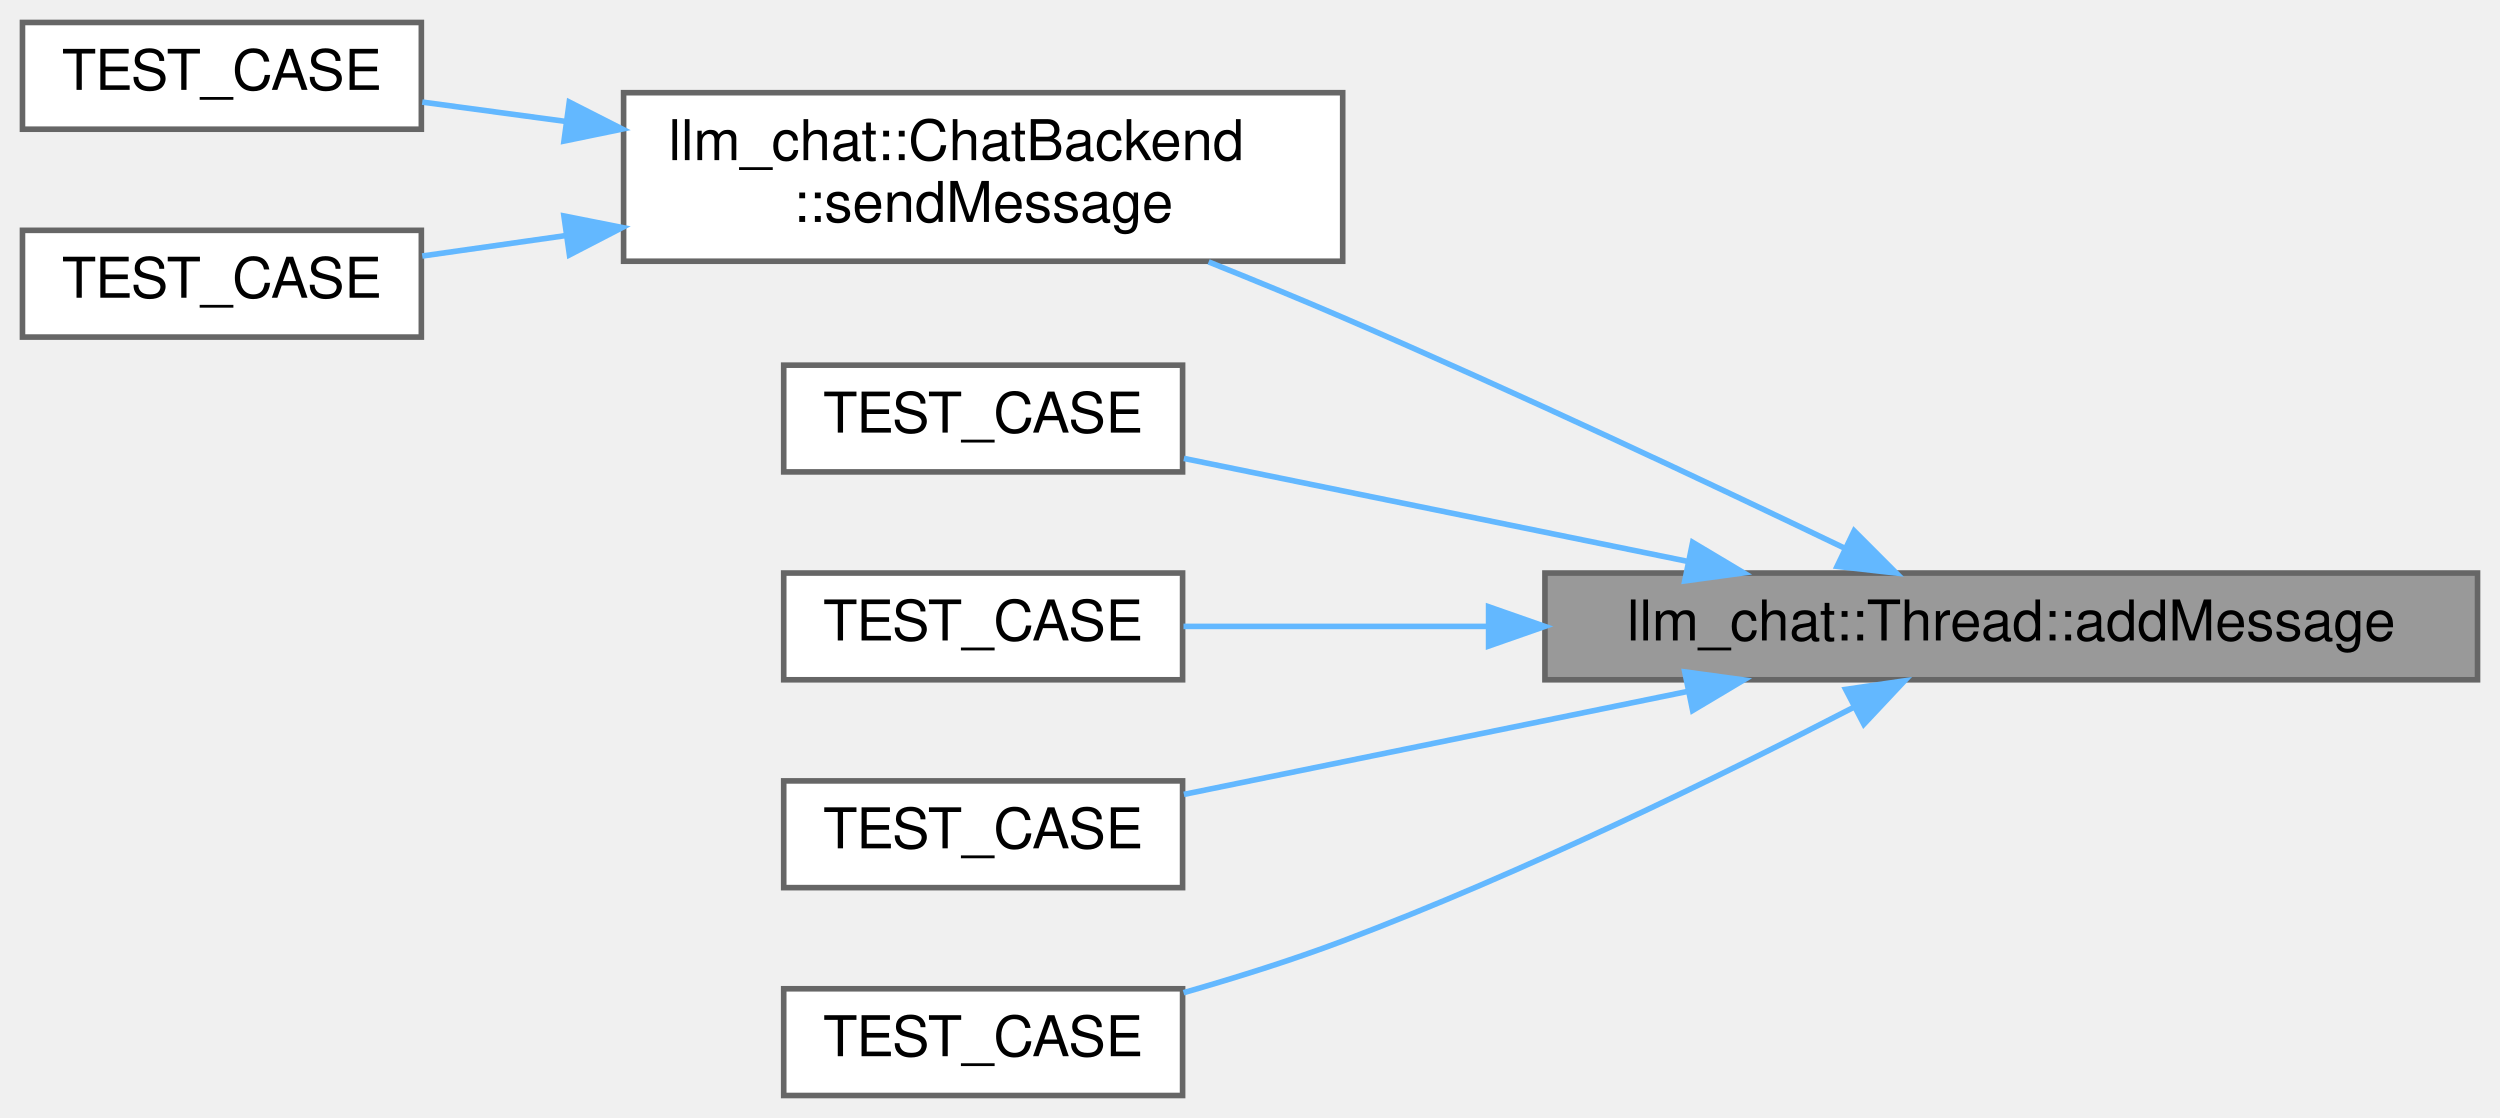
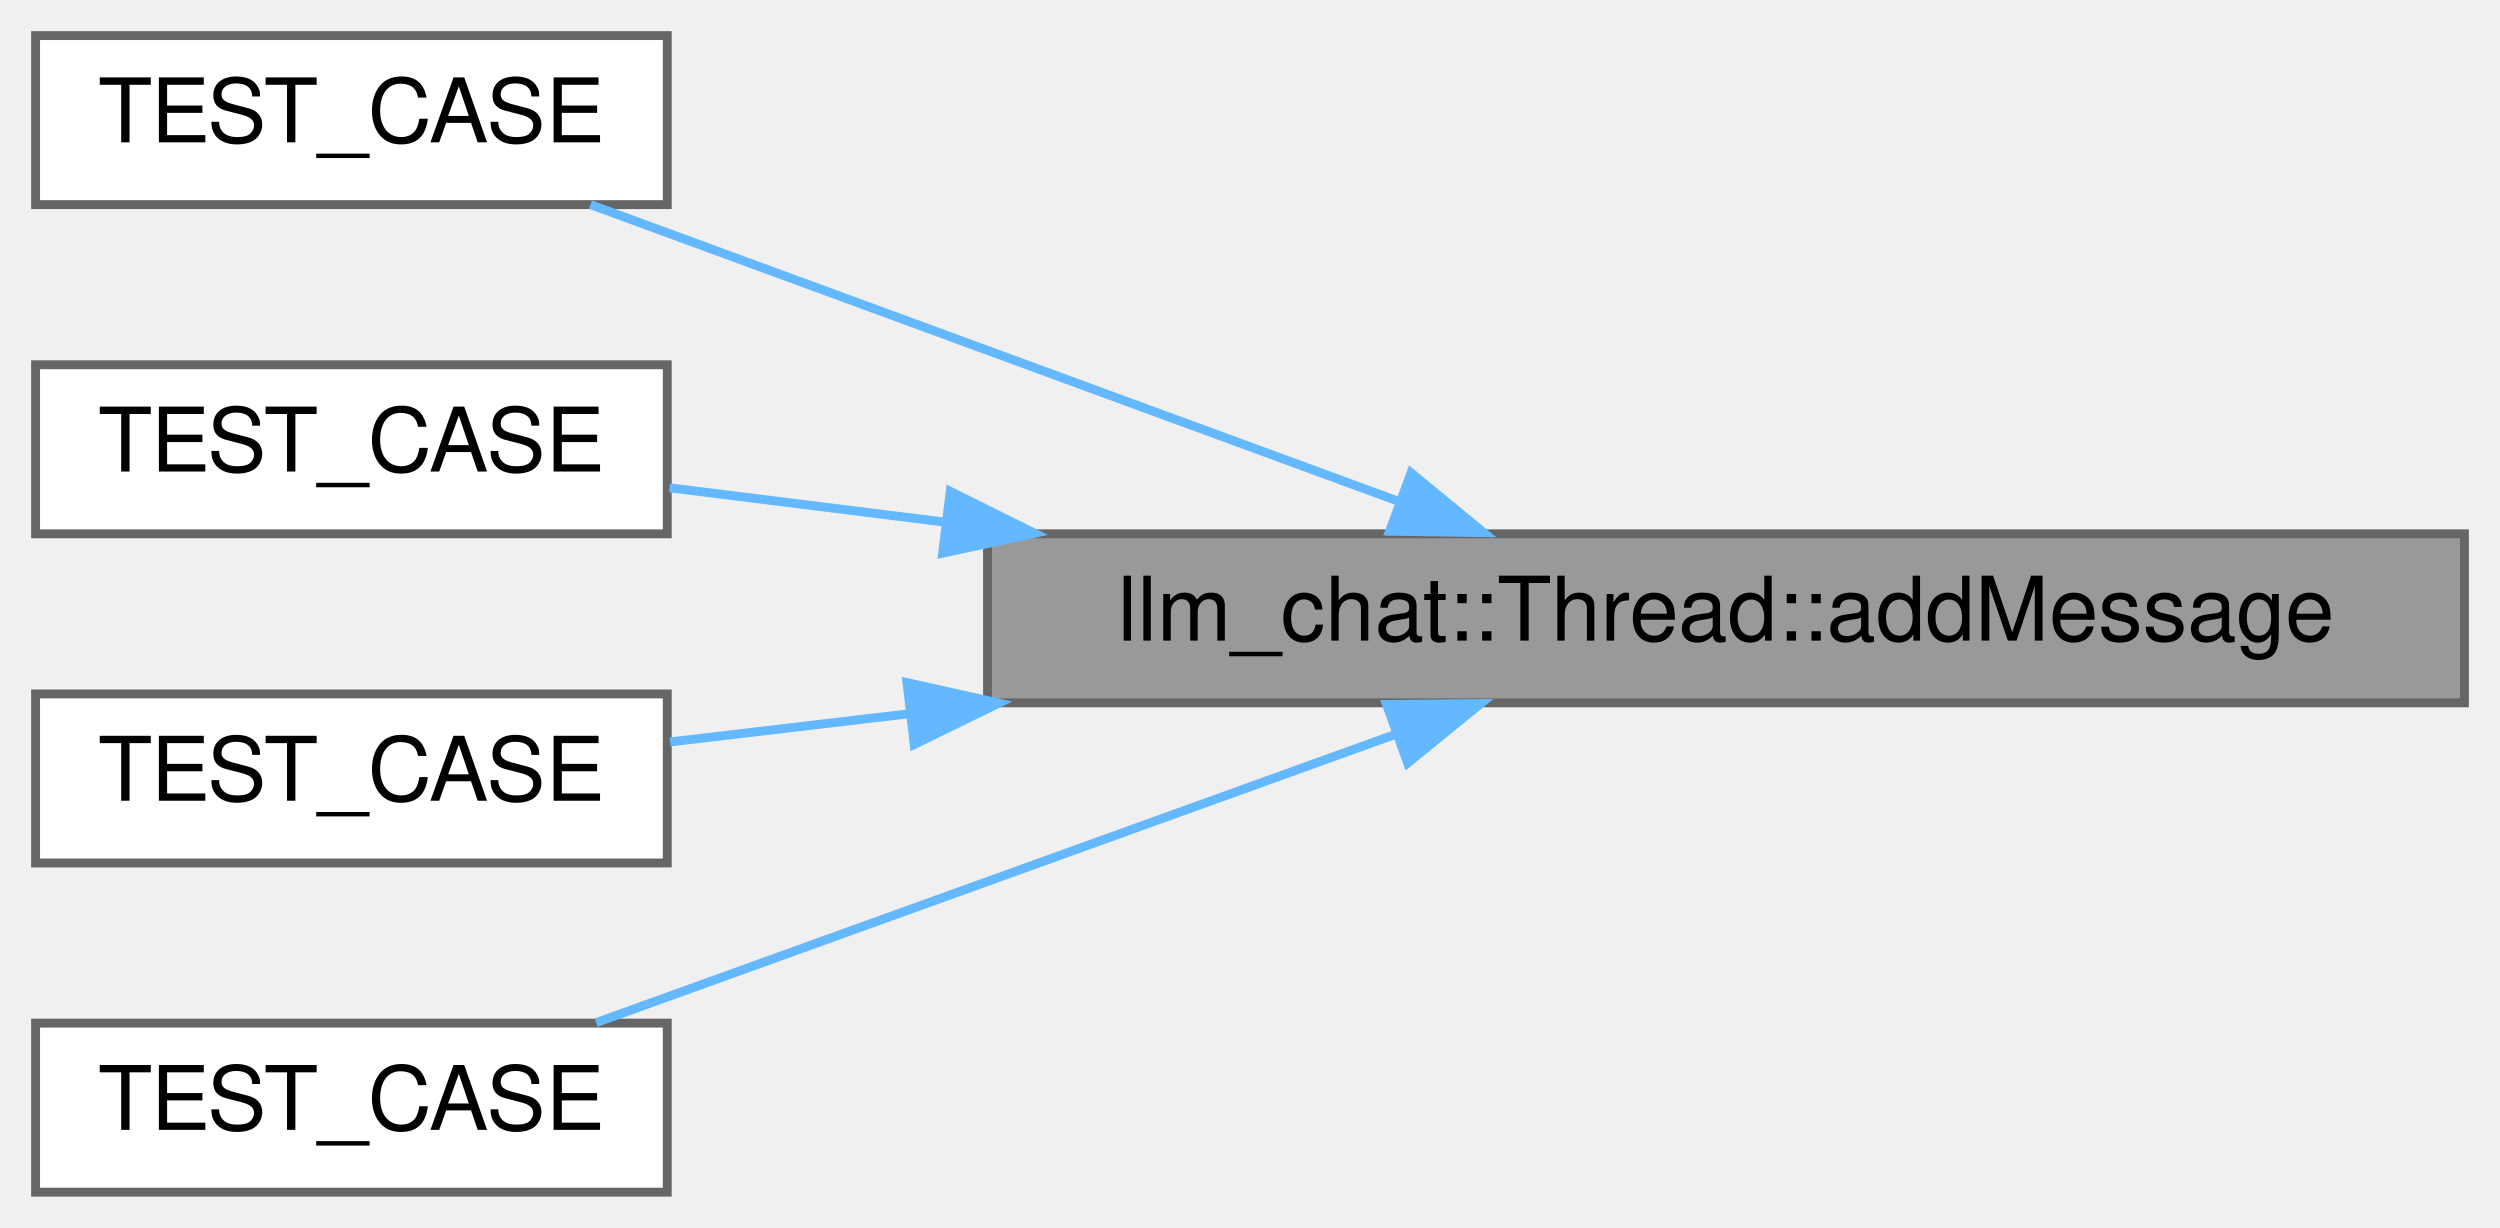
- <svg xmlns="http://www.w3.org/2000/svg" xmlns:xlink="http://www.w3.org/1999/xlink" width="445pt" height="199pt" viewBox="0.00 0.00 445.00 199.00">
-   <g id="graph0" class="graph" transform="scale(1 1) rotate(0) translate(4 195)">
+ <svg xmlns="http://www.w3.org/2000/svg" xmlns:xlink="http://www.w3.org/1999/xlink" width="281pt" height="138pt" viewBox="0.00 0.00 281.00 138.00">
+   <g id="graph0" class="graph" transform="scale(1 1) rotate(0) translate(4 134)">
    <g id="Node000001" class="node">
      <g id="a_Node000001">
        <a xlink:title="Adds a new message to the model.">
-           <polygon fill="#999999" stroke="#666666" points="437,-93 271,-93 271,-74 437,-74 437,-93" />
-           <text text-anchor="middle" x="354" y="-81" font-family="Helvetica,sans-Serif" font-size="10.00">llm_chat::Thread::addMessage</text>
+           <polygon fill="#999999" stroke="#666666" points="273,-74 107,-74 107,-55 273,-55 273,-74" />
+           <text text-anchor="middle" x="190" y="-62" font-family="Helvetica,sans-Serif" font-size="10.00">llm_chat::Thread::addMessage</text>
        </a>
      </g>
    </g>
    <g id="Node000002" class="node">
      <g id="a_Node000002">
-         <a xlink:href="classllm__chat_1_1ChatBackend.html#aba6d494c5dc8d5e44c07923d24f020b7" target="_top" xlink:title="Sends a message to the Ollama server.">
-           <polygon fill="white" stroke="#666666" points="235,-178.5 107,-178.5 107,-148.5 235,-148.5 235,-178.5" />
-           <text text-anchor="start" x="115" y="-166.5" font-family="Helvetica,sans-Serif" font-size="10.00">llm_chat::ChatBackend</text>
-           <text text-anchor="middle" x="171" y="-155.5" font-family="Helvetica,sans-Serif" font-size="10.00">::sendMessage</text>
+         <a xlink:href="tst__chat__thread_8cpp.html#a6dd2e7534ba2ec91b05e3aae796ecb21" target="_top" xlink:title=" ">
+           <polygon fill="white" stroke="#666666" points="71,-130 0,-130 0,-111 71,-111 71,-130" />
+           <text text-anchor="middle" x="35.5" y="-118" font-family="Helvetica,sans-Serif" font-size="10.00">TEST_CASE</text>
        </a>
      </g>
    </g>
    <g id="edge1_Node000001_Node000002" class="edge">
      <g id="a_edge1_Node000001_Node000002">
        <a xlink:title=" ">
-           <path fill="none" stroke="#63b8ff" d="M324.37,-97.41C300.61,-108.83 265.83,-125.21 235,-138.5 227.33,-141.81 219.07,-145.2 211.13,-148.38" />
-           <polygon fill="#63b8ff" stroke="#63b8ff" points="326.04,-100.5 333.53,-93 323,-94.19 326.04,-100.5" />
+           <path fill="none" stroke="#63b8ff" d="M153.39,-77.58C125.51,-87.81 87.39,-101.81 62.37,-111" />
+           <polygon fill="#63b8ff" stroke="#63b8ff" points="154.6,-80.86 162.78,-74.13 152.19,-74.29 154.6,-80.86" />
+         </a>
+       </g>
+     </g>
+     <g id="Node000003" class="node">
+       <g id="a_Node000003">
+         <a xlink:href="tst__chat__thread_8cpp.html#a05f07c583eac73f030a43a5d1e954556" target="_top" xlink:title=" ">
+           <polygon fill="white" stroke="#666666" points="71,-93 0,-93 0,-74 71,-74 71,-93" />
+           <text text-anchor="middle" x="35.5" y="-81" font-family="Helvetica,sans-Serif" font-size="10.00">TEST_CASE</text>
+         </a>
+       </g>
+     </g>
+     <g id="edge2_Node000001_Node000003" class="edge">
+       <g id="a_edge2_Node000001_Node000003">
+         <a xlink:title=" ">
+           <path fill="none" stroke="#63b8ff" d="M102.22,-75.31C91.29,-76.67 80.66,-78 71.25,-79.17" />
+           <polygon fill="#63b8ff" stroke="#63b8ff" points="102.81,-78.77 112.3,-74.06 101.95,-71.82 102.81,-78.77" />
+         </a>
+       </g>
+     </g>
+     <g id="Node000004" class="node">
+       <g id="a_Node000004">
+         <a xlink:href="tst__chat__thread_8cpp.html#a5ae9eb7eb9bce825d5784e7dbd9ca04f" target="_top" xlink:title=" ">
+           <polygon fill="white" stroke="#666666" points="71,-56 0,-56 0,-37 71,-37 71,-56" />
+           <text text-anchor="middle" x="35.5" y="-44" font-family="Helvetica,sans-Serif" font-size="10.00">TEST_CASE</text>
+         </a>
+       </g>
+     </g>
+     <g id="edge3_Node000001_Node000004" class="edge">
+       <g id="a_edge3_Node000001_Node000004">
+         <a xlink:title=" ">
+           <path fill="none" stroke="#63b8ff" d="M98.29,-53.79C88.78,-52.67 79.58,-51.59 71.32,-50.61" />
+           <polygon fill="#63b8ff" stroke="#63b8ff" points="97.94,-57.28 108.28,-54.97 98.76,-50.32 97.94,-57.28" />
        </a>
      </g>
    </g>
    <g id="Node000005" class="node">
      <g id="a_Node000005">
-         <a xlink:href="tst__chat__thread_8cpp.html#a6dd2e7534ba2ec91b05e3aae796ecb21" target="_top" xlink:title=" ">
-           <polygon fill="white" stroke="#666666" points="206.5,-130 135.5,-130 135.5,-111 206.5,-111 206.5,-130" />
-           <text text-anchor="middle" x="171" y="-118" font-family="Helvetica,sans-Serif" font-size="10.00">TEST_CASE</text>
+         <a xlink:href="tst__chat__thread_8cpp.html#a8a3124b4aa32bdc8049e4e5500b27cd5" target="_top" xlink:title=" ">
+           <polygon fill="white" stroke="#666666" points="71,-19 0,-19 0,0 71,0 71,-19" />
+           <text text-anchor="middle" x="35.5" y="-7" font-family="Helvetica,sans-Serif" font-size="10.00">TEST_CASE</text>
        </a>
      </g>
    </g>
    <g id="edge4_Node000001_Node000005" class="edge">
      <g id="a_edge4_Node000001_Node000005">
        <a xlink:title=" ">
-           <path fill="none" stroke="#63b8ff" d="M296.26,-95.1C266.92,-101.1 232.06,-108.22 206.73,-113.4" />
-           <polygon fill="#63b8ff" stroke="#63b8ff" points="297.29,-98.46 306.39,-93.03 295.89,-91.6 297.29,-98.46" />
-         </a>
-       </g>
-     </g>
-     <g id="Node000006" class="node">
-       <g id="a_Node000006">
-         <a xlink:href="tst__chat__thread_8cpp.html#a05f07c583eac73f030a43a5d1e954556" target="_top" xlink:title=" ">
-           <polygon fill="white" stroke="#666666" points="206.5,-93 135.5,-93 135.5,-74 206.5,-74 206.5,-93" />
-           <text text-anchor="middle" x="171" y="-81" font-family="Helvetica,sans-Serif" font-size="10.00">TEST_CASE</text>
-         </a>
-       </g>
-     </g>
-     <g id="edge5_Node000001_Node000006" class="edge">
-       <g id="a_edge5_Node000001_Node000006">
-         <a xlink:title=" ">
-           <path fill="none" stroke="#63b8ff" d="M260.86,-83.5C241.52,-83.5 222.27,-83.5 206.66,-83.5" />
-           <polygon fill="#63b8ff" stroke="#63b8ff" points="260.97,-87 270.97,-83.5 260.97,-80 260.97,-87" />
-         </a>
-       </g>
-     </g>
-     <g id="Node000007" class="node">
-       <g id="a_Node000007">
-         <a xlink:href="tst__chat__thread_8cpp.html#a5ae9eb7eb9bce825d5784e7dbd9ca04f" target="_top" xlink:title=" ">
-           <polygon fill="white" stroke="#666666" points="206.5,-56 135.5,-56 135.5,-37 206.5,-37 206.5,-56" />
-           <text text-anchor="middle" x="171" y="-44" font-family="Helvetica,sans-Serif" font-size="10.00">TEST_CASE</text>
-         </a>
-       </g>
-     </g>
-     <g id="edge6_Node000001_Node000007" class="edge">
-       <g id="a_edge6_Node000001_Node000007">
-         <a xlink:title=" ">
-           <path fill="none" stroke="#63b8ff" d="M296.26,-71.9C266.92,-65.9 232.06,-58.78 206.73,-53.6" />
-           <polygon fill="#63b8ff" stroke="#63b8ff" points="295.89,-75.4 306.39,-73.97 297.29,-68.54 295.89,-75.4" />
-         </a>
-       </g>
-     </g>
-     <g id="Node000008" class="node">
-       <g id="a_Node000008">
-         <a xlink:href="tst__chat__thread_8cpp.html#a8a3124b4aa32bdc8049e4e5500b27cd5" target="_top" xlink:title=" ">
-           <polygon fill="white" stroke="#666666" points="206.5,-19 135.5,-19 135.5,0 206.5,0 206.5,-19" />
-           <text text-anchor="middle" x="171" y="-7" font-family="Helvetica,sans-Serif" font-size="10.00">TEST_CASE</text>
-         </a>
-       </g>
-     </g>
-     <g id="edge7_Node000001_Node000008" class="edge">
-       <g id="a_edge7_Node000001_Node000008">
-         <a xlink:title=" ">
-           <path fill="none" stroke="#63b8ff" d="M325.98,-69.11C302.42,-56.94 267.07,-39.6 235,-27.5 225.95,-24.09 215.97,-20.96 206.67,-18.3" />
-           <polygon fill="#63b8ff" stroke="#63b8ff" points="324.53,-72.29 335.01,-73.81 327.76,-66.09 324.53,-72.29" />
-         </a>
-       </g>
-     </g>
-     <g id="Node000003" class="node">
-       <g id="a_Node000003">
-         <a xlink:href="tst__chat__backend_8cpp.html#a6816054bbf7d4d7f2445f46164344ce4" target="_top" xlink:title=" ">
-           <polygon fill="white" stroke="#666666" points="71,-191 0,-191 0,-172 71,-172 71,-191" />
-           <text text-anchor="middle" x="35.5" y="-179" font-family="Helvetica,sans-Serif" font-size="10.00">TEST_CASE</text>
-         </a>
-       </g>
-     </g>
-     <g id="edge2_Node000002_Node000003" class="edge">
-       <g id="a_edge2_Node000002_Node000003">
-         <a xlink:title=" ">
-           <path fill="none" stroke="#63b8ff" d="M96.71,-173.38C87.82,-174.58 79.09,-175.76 71.16,-176.83" />
-           <polygon fill="#63b8ff" stroke="#63b8ff" points="97.33,-176.83 106.77,-172.03 96.39,-169.89 97.33,-176.83" />
-         </a>
-       </g>
-     </g>
-     <g id="Node000004" class="node">
-       <g id="a_Node000004">
-         <a xlink:href="tst__chat__backend_8cpp.html#a620e4af469adb1307d92dc038838fc1a" target="_top" xlink:title=" ">
-           <polygon fill="white" stroke="#666666" points="71,-154 0,-154 0,-135 71,-135 71,-154" />
-           <text text-anchor="middle" x="35.5" y="-142" font-family="Helvetica,sans-Serif" font-size="10.00">TEST_CASE</text>
-         </a>
-       </g>
-     </g>
-     <g id="edge3_Node000002_Node000004" class="edge">
-       <g id="a_edge3_Node000002_Node000004">
-         <a xlink:title=" ">
-           <path fill="none" stroke="#63b8ff" d="M96.71,-153.07C87.82,-151.8 79.09,-150.56 71.16,-149.43" />
-           <polygon fill="#63b8ff" stroke="#63b8ff" points="96.38,-156.56 106.77,-154.5 97.36,-149.63 96.38,-156.56" />
+           <path fill="none" stroke="#63b8ff" d="M152.76,-51.43C125.18,-41.48 87.85,-28.02 63.01,-19.06" />
+           <polygon fill="#63b8ff" stroke="#63b8ff" points="151.84,-54.82 162.44,-54.92 154.22,-48.23 151.84,-54.82" />
        </a>
      </g>
    </g>
  </g>
</svg>
